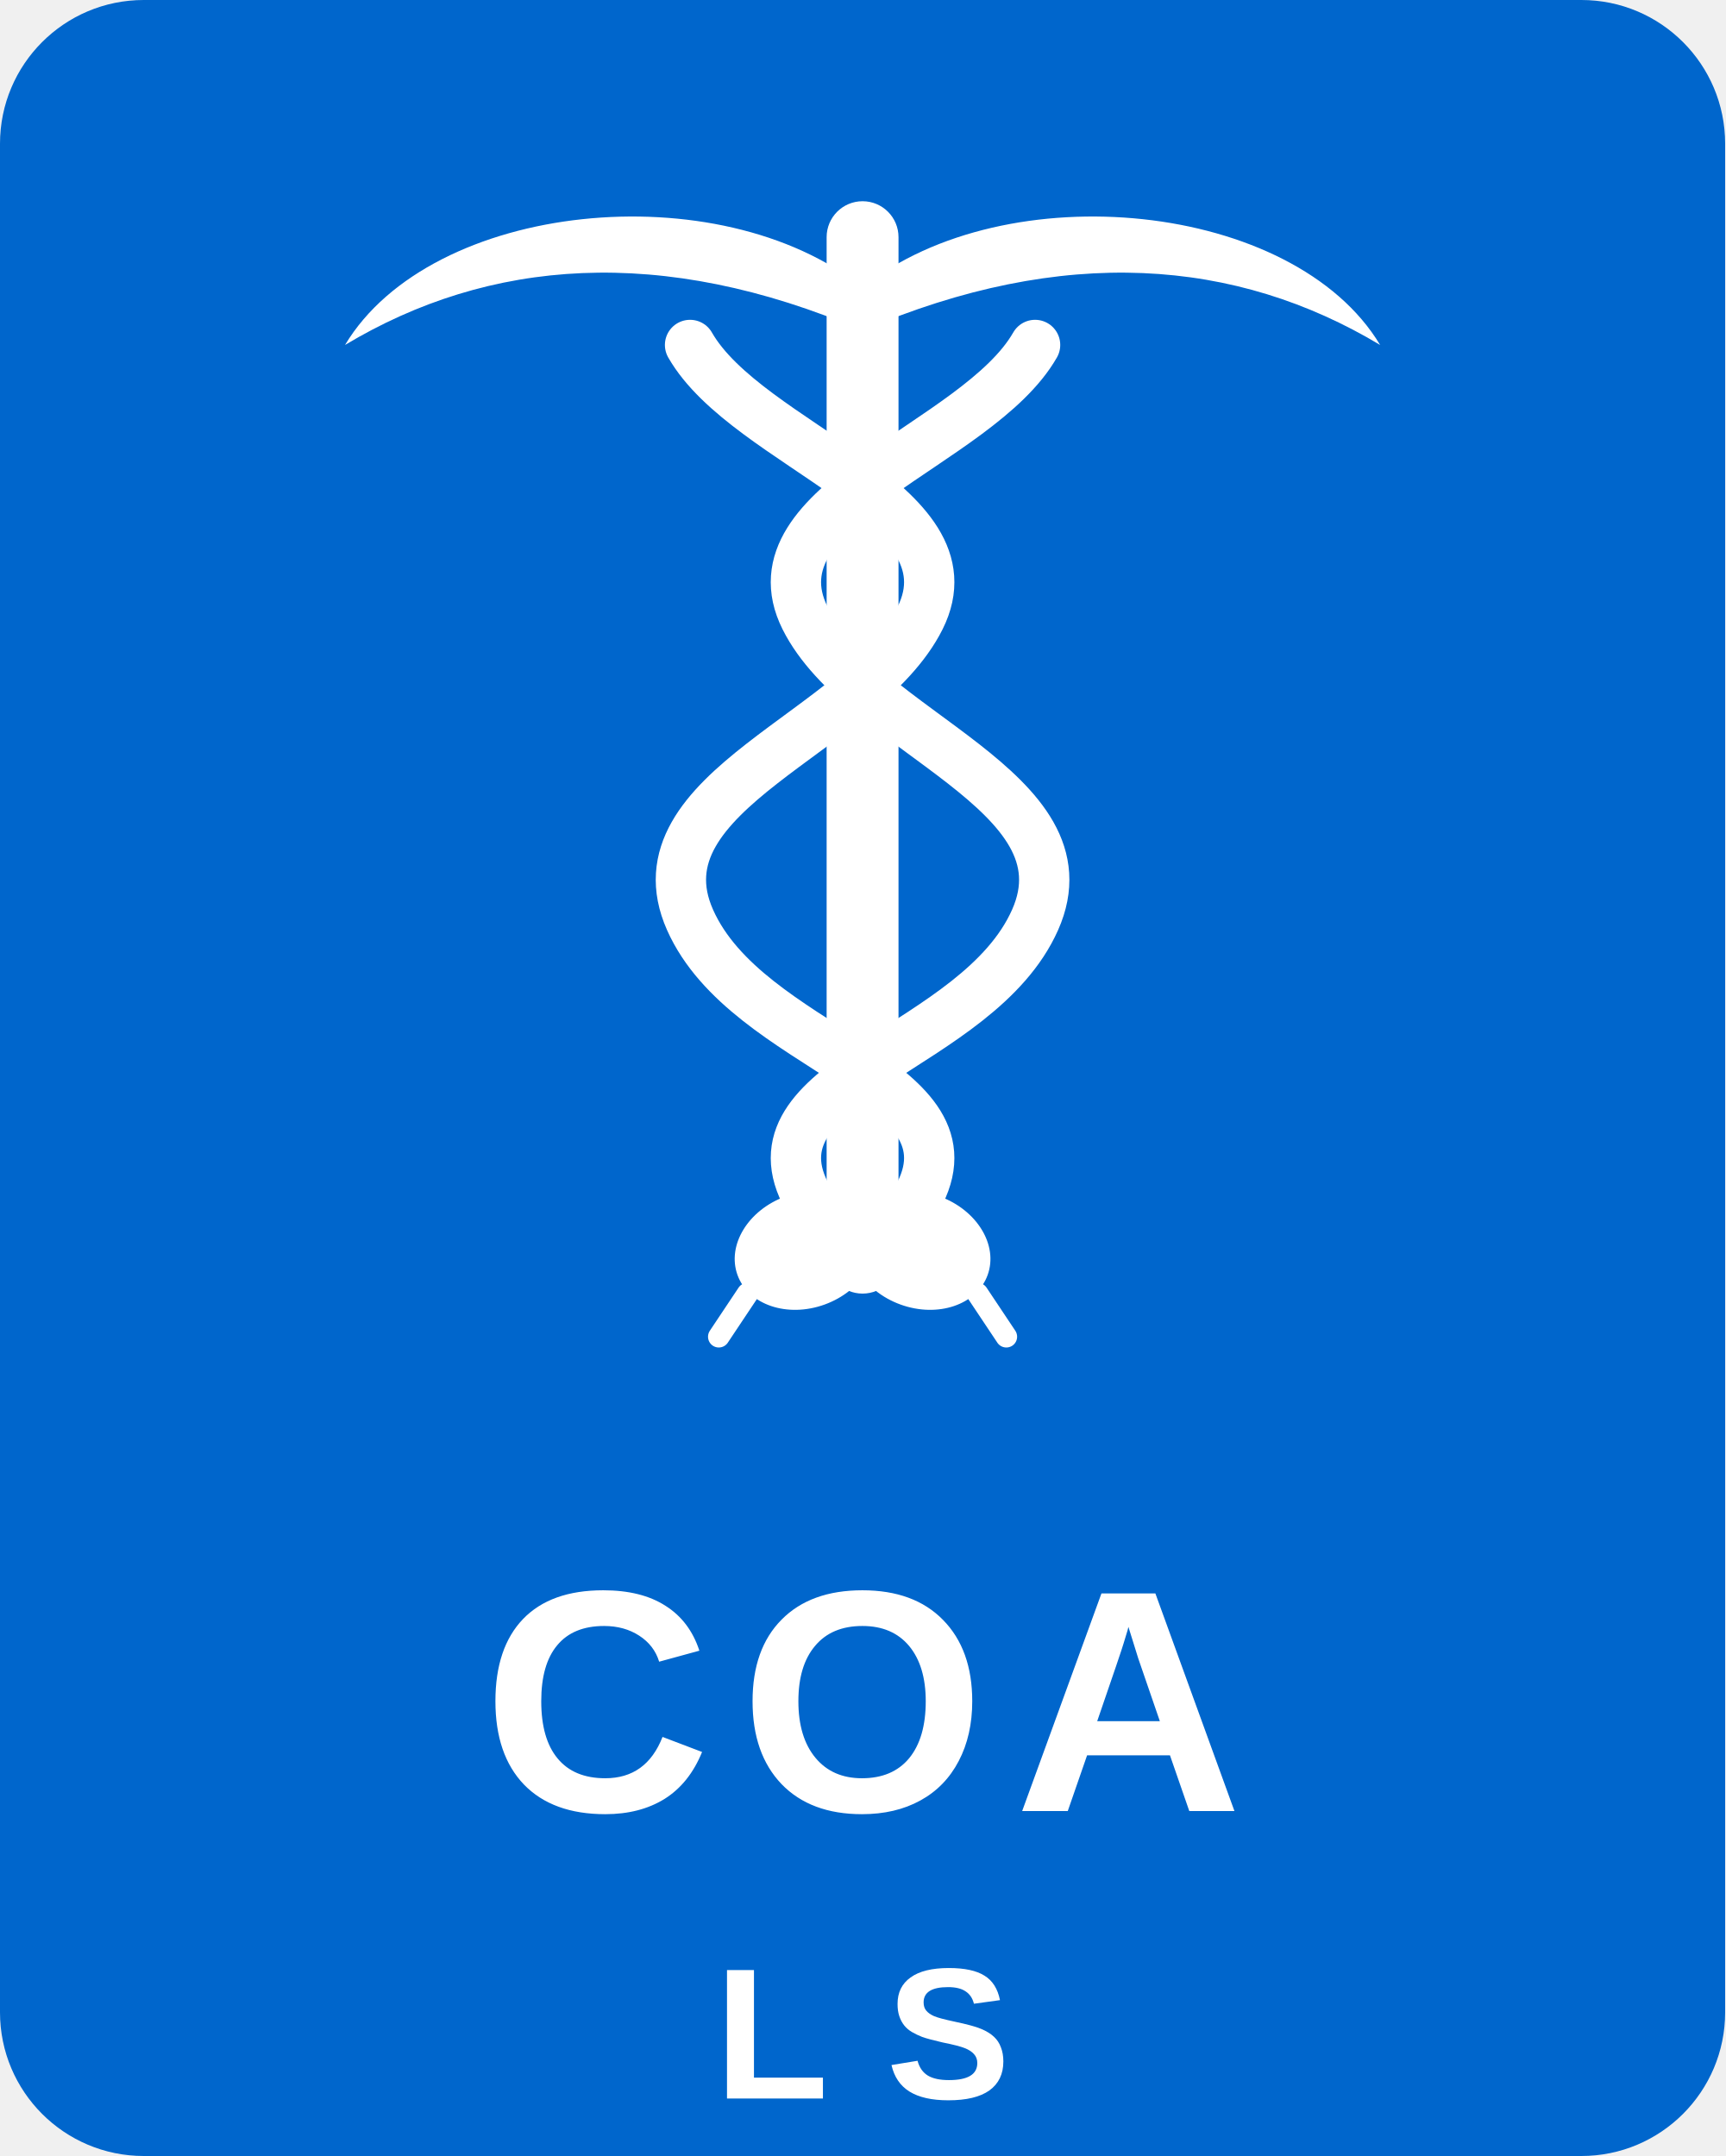
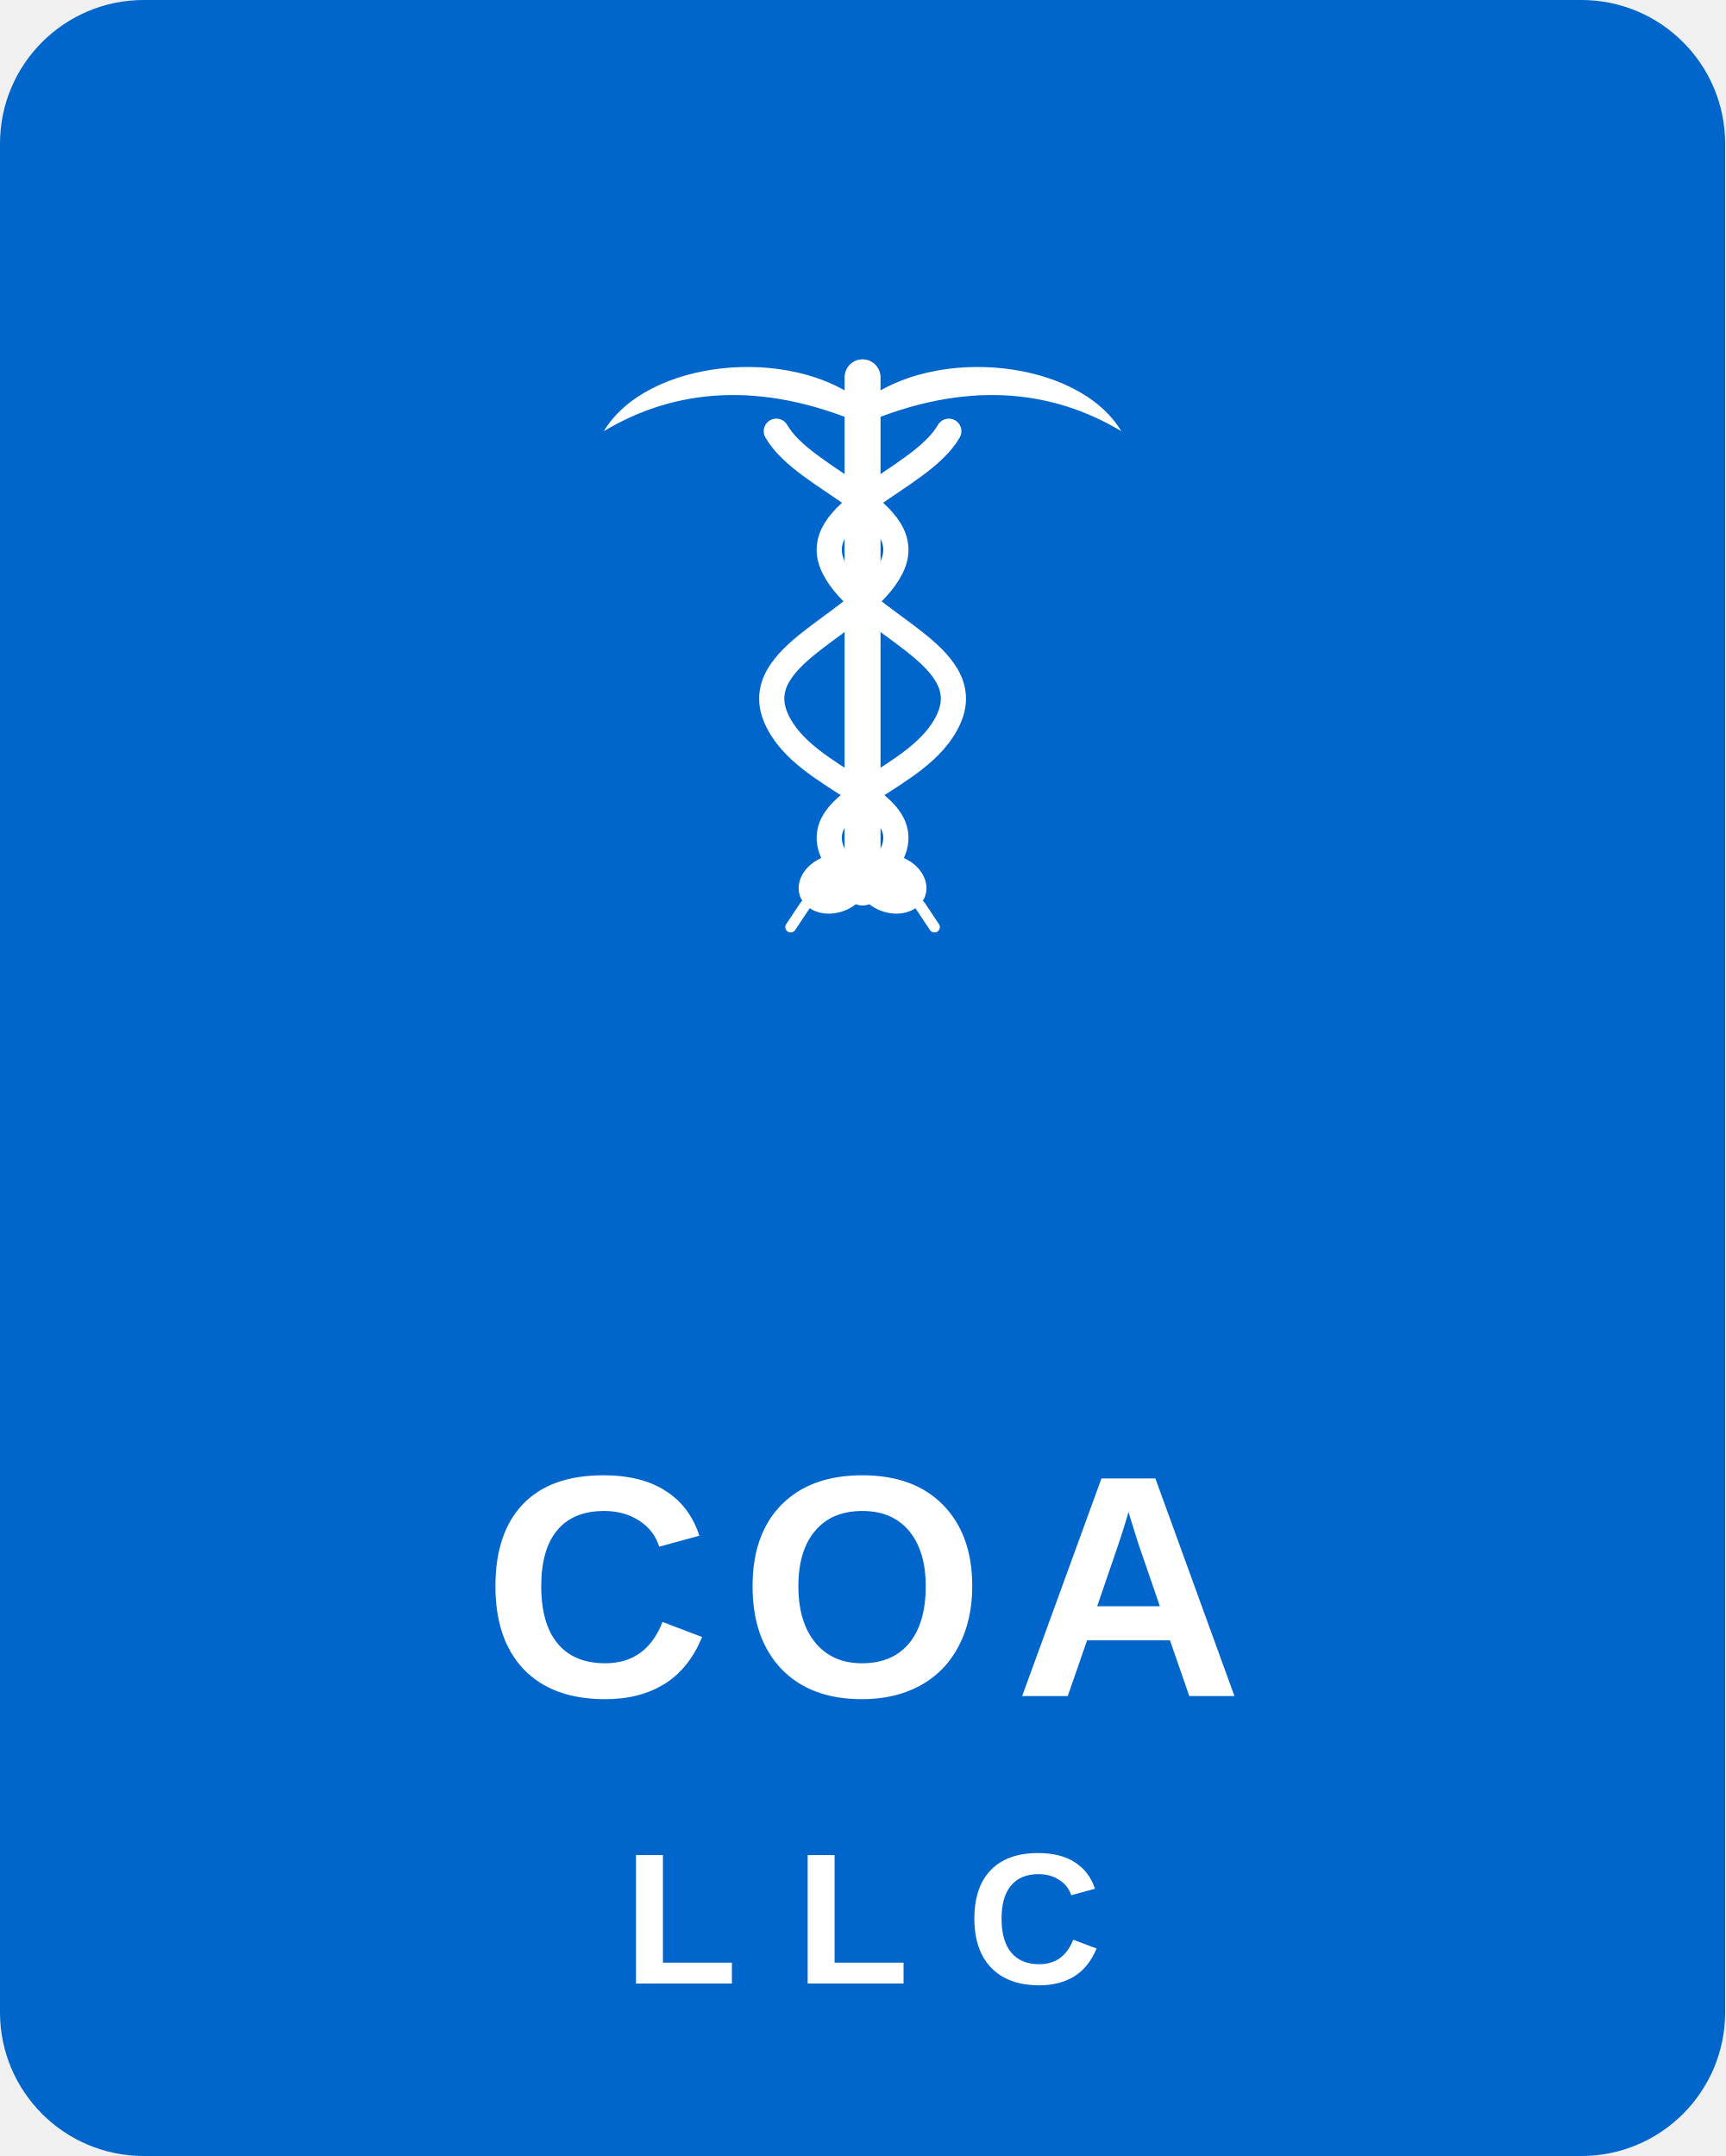
<svg xmlns="http://www.w3.org/2000/svg" viewBox="0 0 120 150">
  <rect x="0" y="0" width="120" height="150" rx="10" fill="#0066cc" />
-   <rect x="57.5" y="14" width="5" height="76" rx="2.5" fill="white" />
-   <path d="M60 20 C50 12 30 14 24 24 C34 18 46 17 60 23" fill="white" />
-   <path d="M60 20 C70 12 90 14 96 24 C86 18 74 17 60 23" fill="white" />
-   <path d="M48 24 C52 31 68 35 64 43 C60 51 44 55 48 64 C52 73 68 75 64 83" fill="none" stroke="white" stroke-width="3.5" stroke-linecap="round" />
-   <path d="M72 24 C68 31 52 35 56 43 C60 51 76 55 72 64 C68 73 52 75 56 83" fill="none" stroke="white" stroke-width="3.5" stroke-linecap="round" />
-   <ellipse cx="56" cy="87" rx="5" ry="4" fill="white" transform="rotate(-20 56 87)" />
-   <ellipse cx="64" cy="87" rx="5" ry="4" fill="white" transform="rotate(20 64 87)" />
-   <line x1="52" y1="90" x2="50" y2="93" stroke="white" stroke-width="1.5" stroke-linecap="round" />
-   <line x1="68" y1="90" x2="70" y2="93" stroke="white" stroke-width="1.5" stroke-linecap="round" />
-   <text x="60" y="126" text-anchor="middle" font-family="Arial Black, Arial, sans-serif" font-size="22" font-weight="900" fill="white" letter-spacing="2">COA</text>
-   <text x="60" y="146" text-anchor="middle" font-family="Arial, sans-serif" font-size="13" font-weight="bold" fill="white" letter-spacing="4">LS</text>
+   <g transform="translate(30, 18) scale(0.5)">
+     <rect x="57.5" y="14" width="5" height="76" rx="2.5" fill="white" />
+     <path d="M60 20 C50 12 30 14 24 24 C34 18 46 17 60 23" fill="white" />
+     <path d="M60 20 C70 12 90 14 96 24 C86 18 74 17 60 23" fill="white" />
+     <path d="M48 24 C52 31 68 35 64 43 C60 51 44 55 48 64 C52 73 68 75 64 83" fill="none" stroke="white" stroke-width="3.5" stroke-linecap="round" />
+     <path d="M72 24 C68 31 52 35 56 43 C60 51 76 55 72 64 C68 73 52 75 56 83" fill="none" stroke="white" stroke-width="3.5" stroke-linecap="round" />
+     <ellipse cx="56" cy="87" rx="5" ry="4" fill="white" transform="rotate(-20 56 87)" />
+     <ellipse cx="64" cy="87" rx="5" ry="4" fill="white" transform="rotate(20 64 87)" />
+     <line x1="52" y1="90" x2="50" y2="93" stroke="white" stroke-width="1.5" stroke-linecap="round" />
+     <line x1="68" y1="90" x2="70" y2="93" stroke="white" stroke-width="1.5" stroke-linecap="round" />
+   </g>
+   <text x="60" y="118" text-anchor="middle" font-family="Arial Black, Arial, sans-serif" font-size="22" font-weight="900" fill="white" letter-spacing="2">COA</text>
+   <text x="60" y="138" text-anchor="middle" font-family="Arial, sans-serif" font-size="13" font-weight="bold" fill="white" letter-spacing="4">LLC</text>
</svg>
